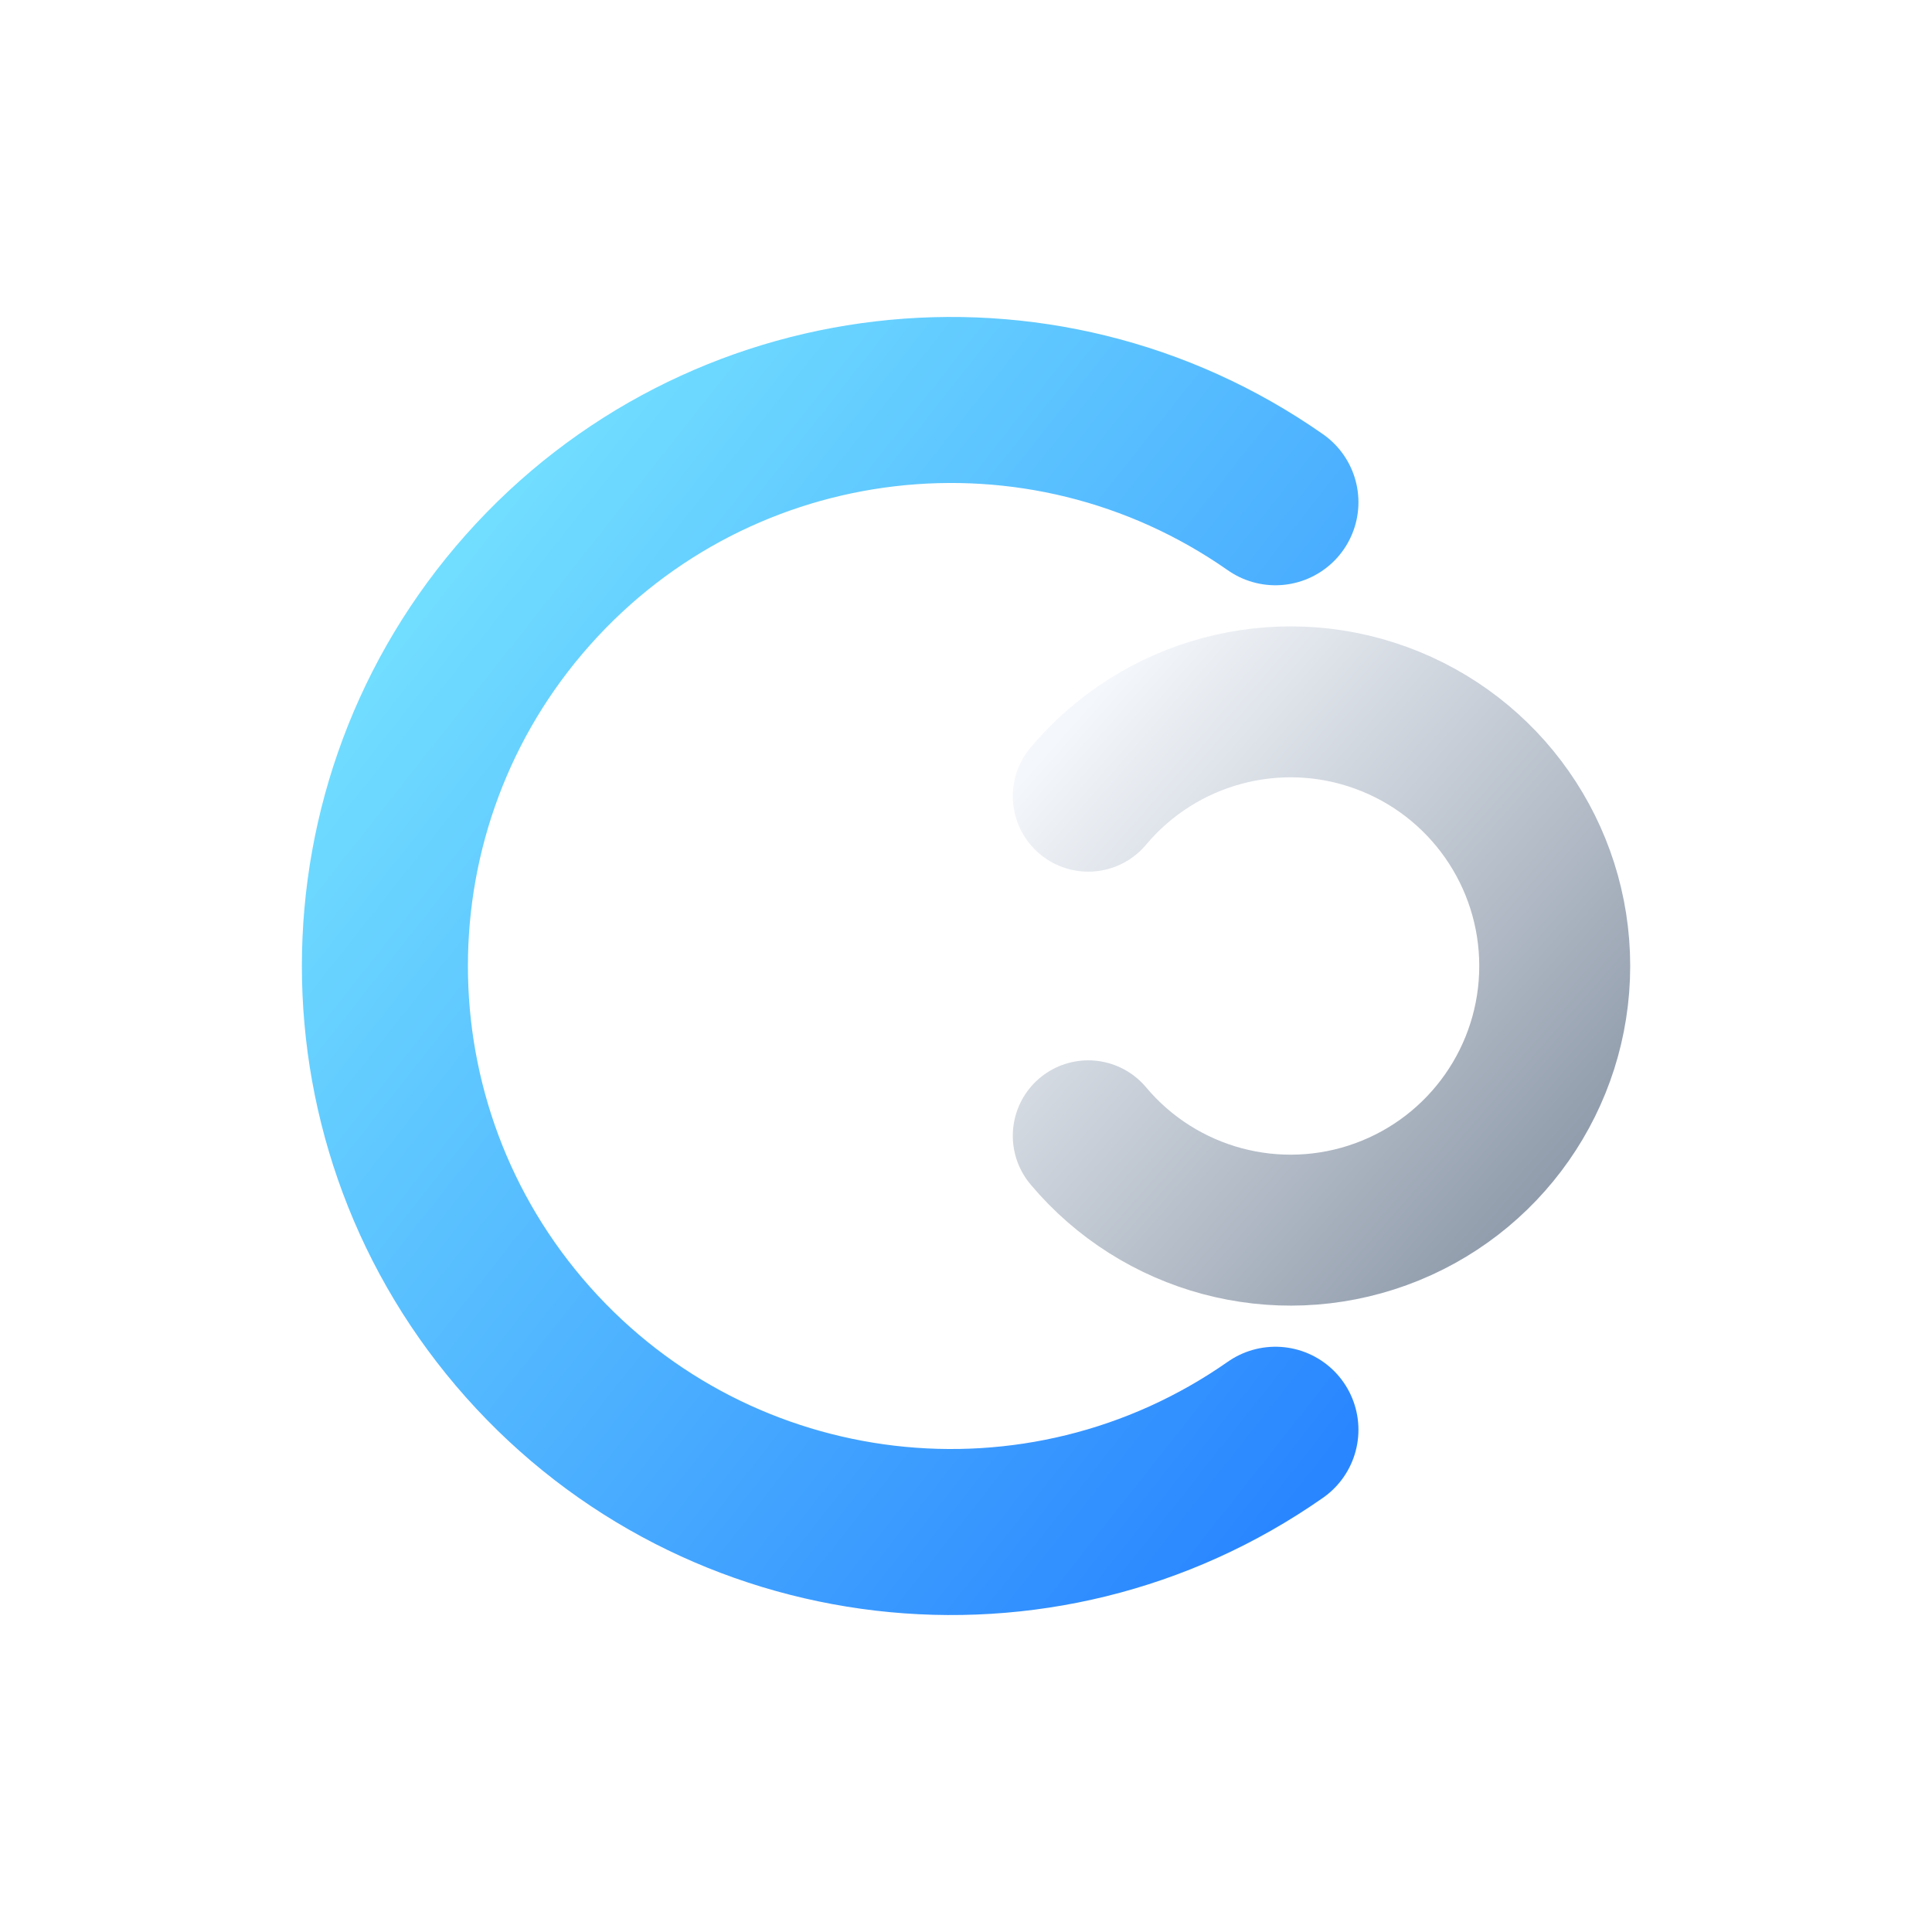
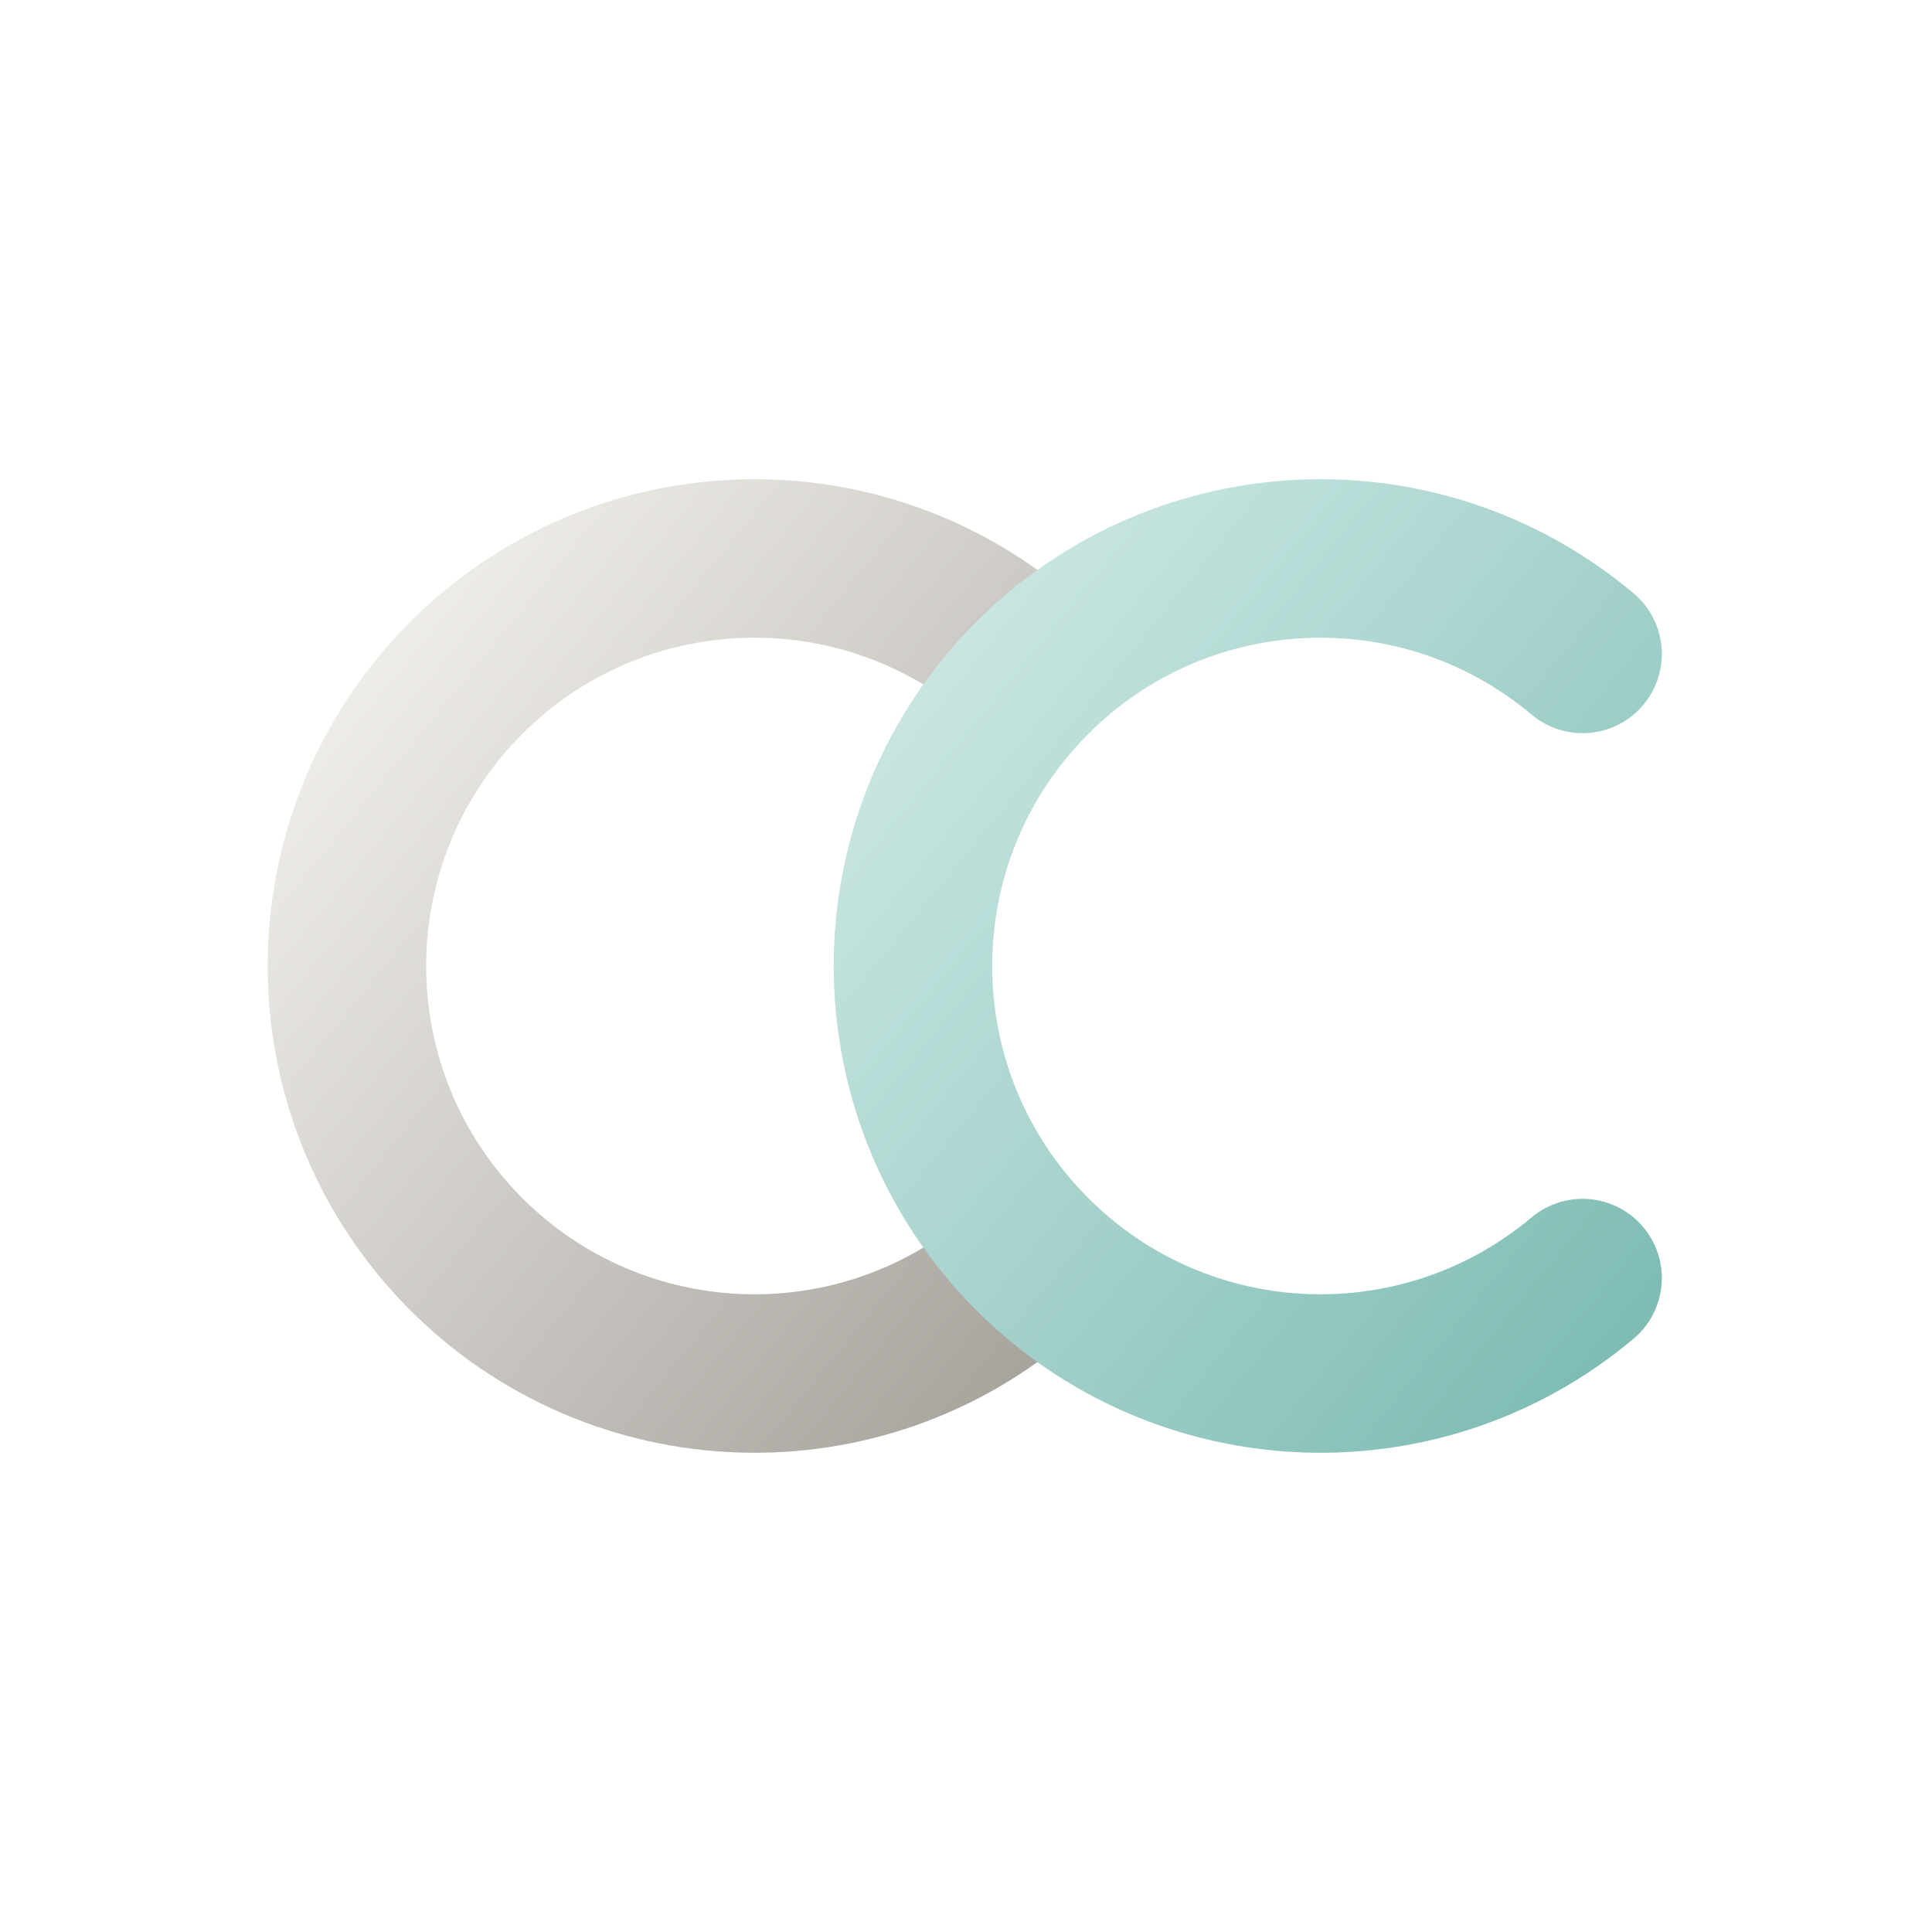
<svg xmlns="http://www.w3.org/2000/svg" viewBox="0 0 512 512" width="512" height="512">
-   <g transform="translate(46 0)">
+   <g>
    <defs>
-       <linearGradient id="a" x1="0" y1="0" x2="1" y2="1">
-         <stop offset="0" stop-color="#7ae8ff" />
-         <stop offset="1" stop-color="#2a86ff" />
+       <linearGradient id="s" x1="0" y1="0" x2="1" y2="1">
+         <stop offset="0" stop-color="#f5f3ef" />
+         <stop offset="1" stop-color="#a8a59f" />
      </linearGradient>
-       <linearGradient id="b" x1="0" y1="0" x2="1" y2="1">
-         <stop offset="0" stop-color="#f4f7fb" />
-         <stop offset="1" stop-color="#8c98a8" />
+       <linearGradient id="t" x1="0" y1="0" x2="1" y2="1">
+         <stop offset="0" stop-color="#cfe9e5" />
+         <stop offset="1" stop-color="#7fbdb4" />
      </linearGradient>
    </defs>
-     <path d="M292.0 133.1A150 150 0 1 0 292.0 378.9" fill="none" stroke="url(#a)" stroke-width="44" stroke-linecap="round" />
-     <path d="M242.4 211.0A70 70 0 1 1 242.4 301.0" fill="none" stroke="url(#b)" stroke-width="40" stroke-linecap="round" />
+     <path d="M269.4 173.3A108 108 0 1 0 269.4 338.7" fill="none" stroke="url(#s)" stroke-width="42" stroke-linecap="round" />
+     <path d="M419.4 173.3A108 108 0 1 0 419.4 338.7" fill="none" stroke="url(#t)" stroke-width="42" stroke-linecap="round" />
  </g>
</svg>
